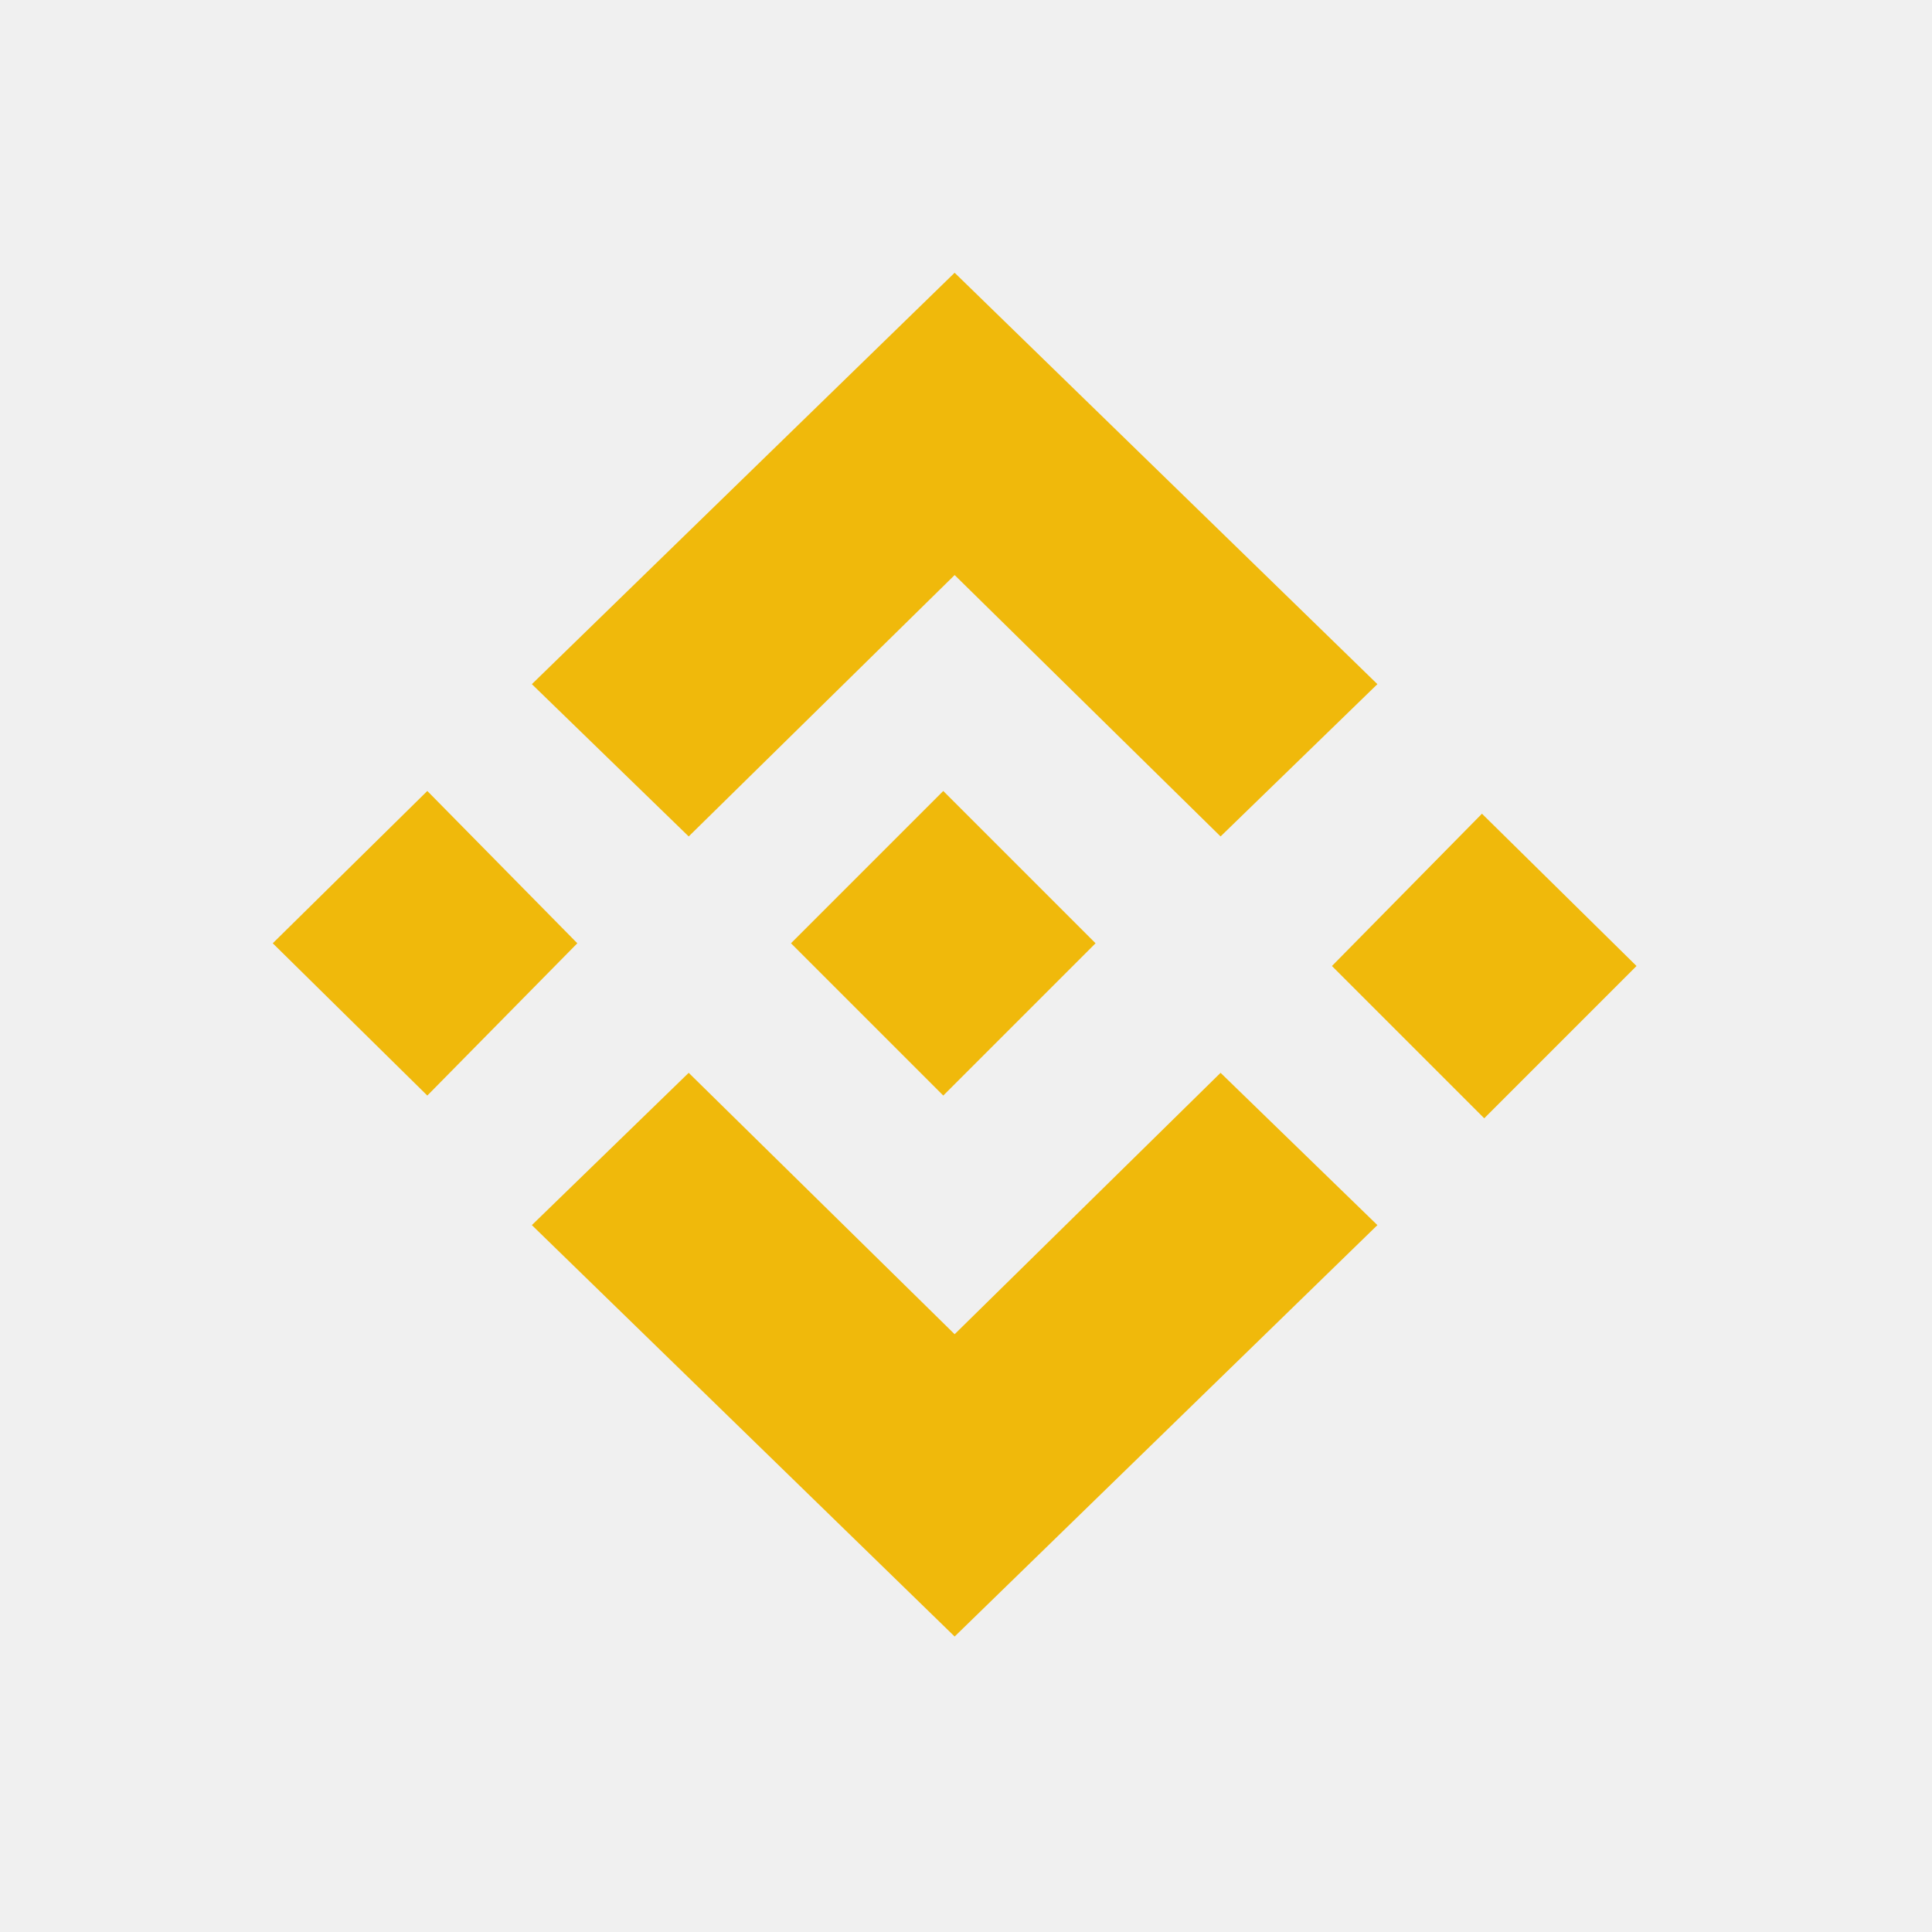
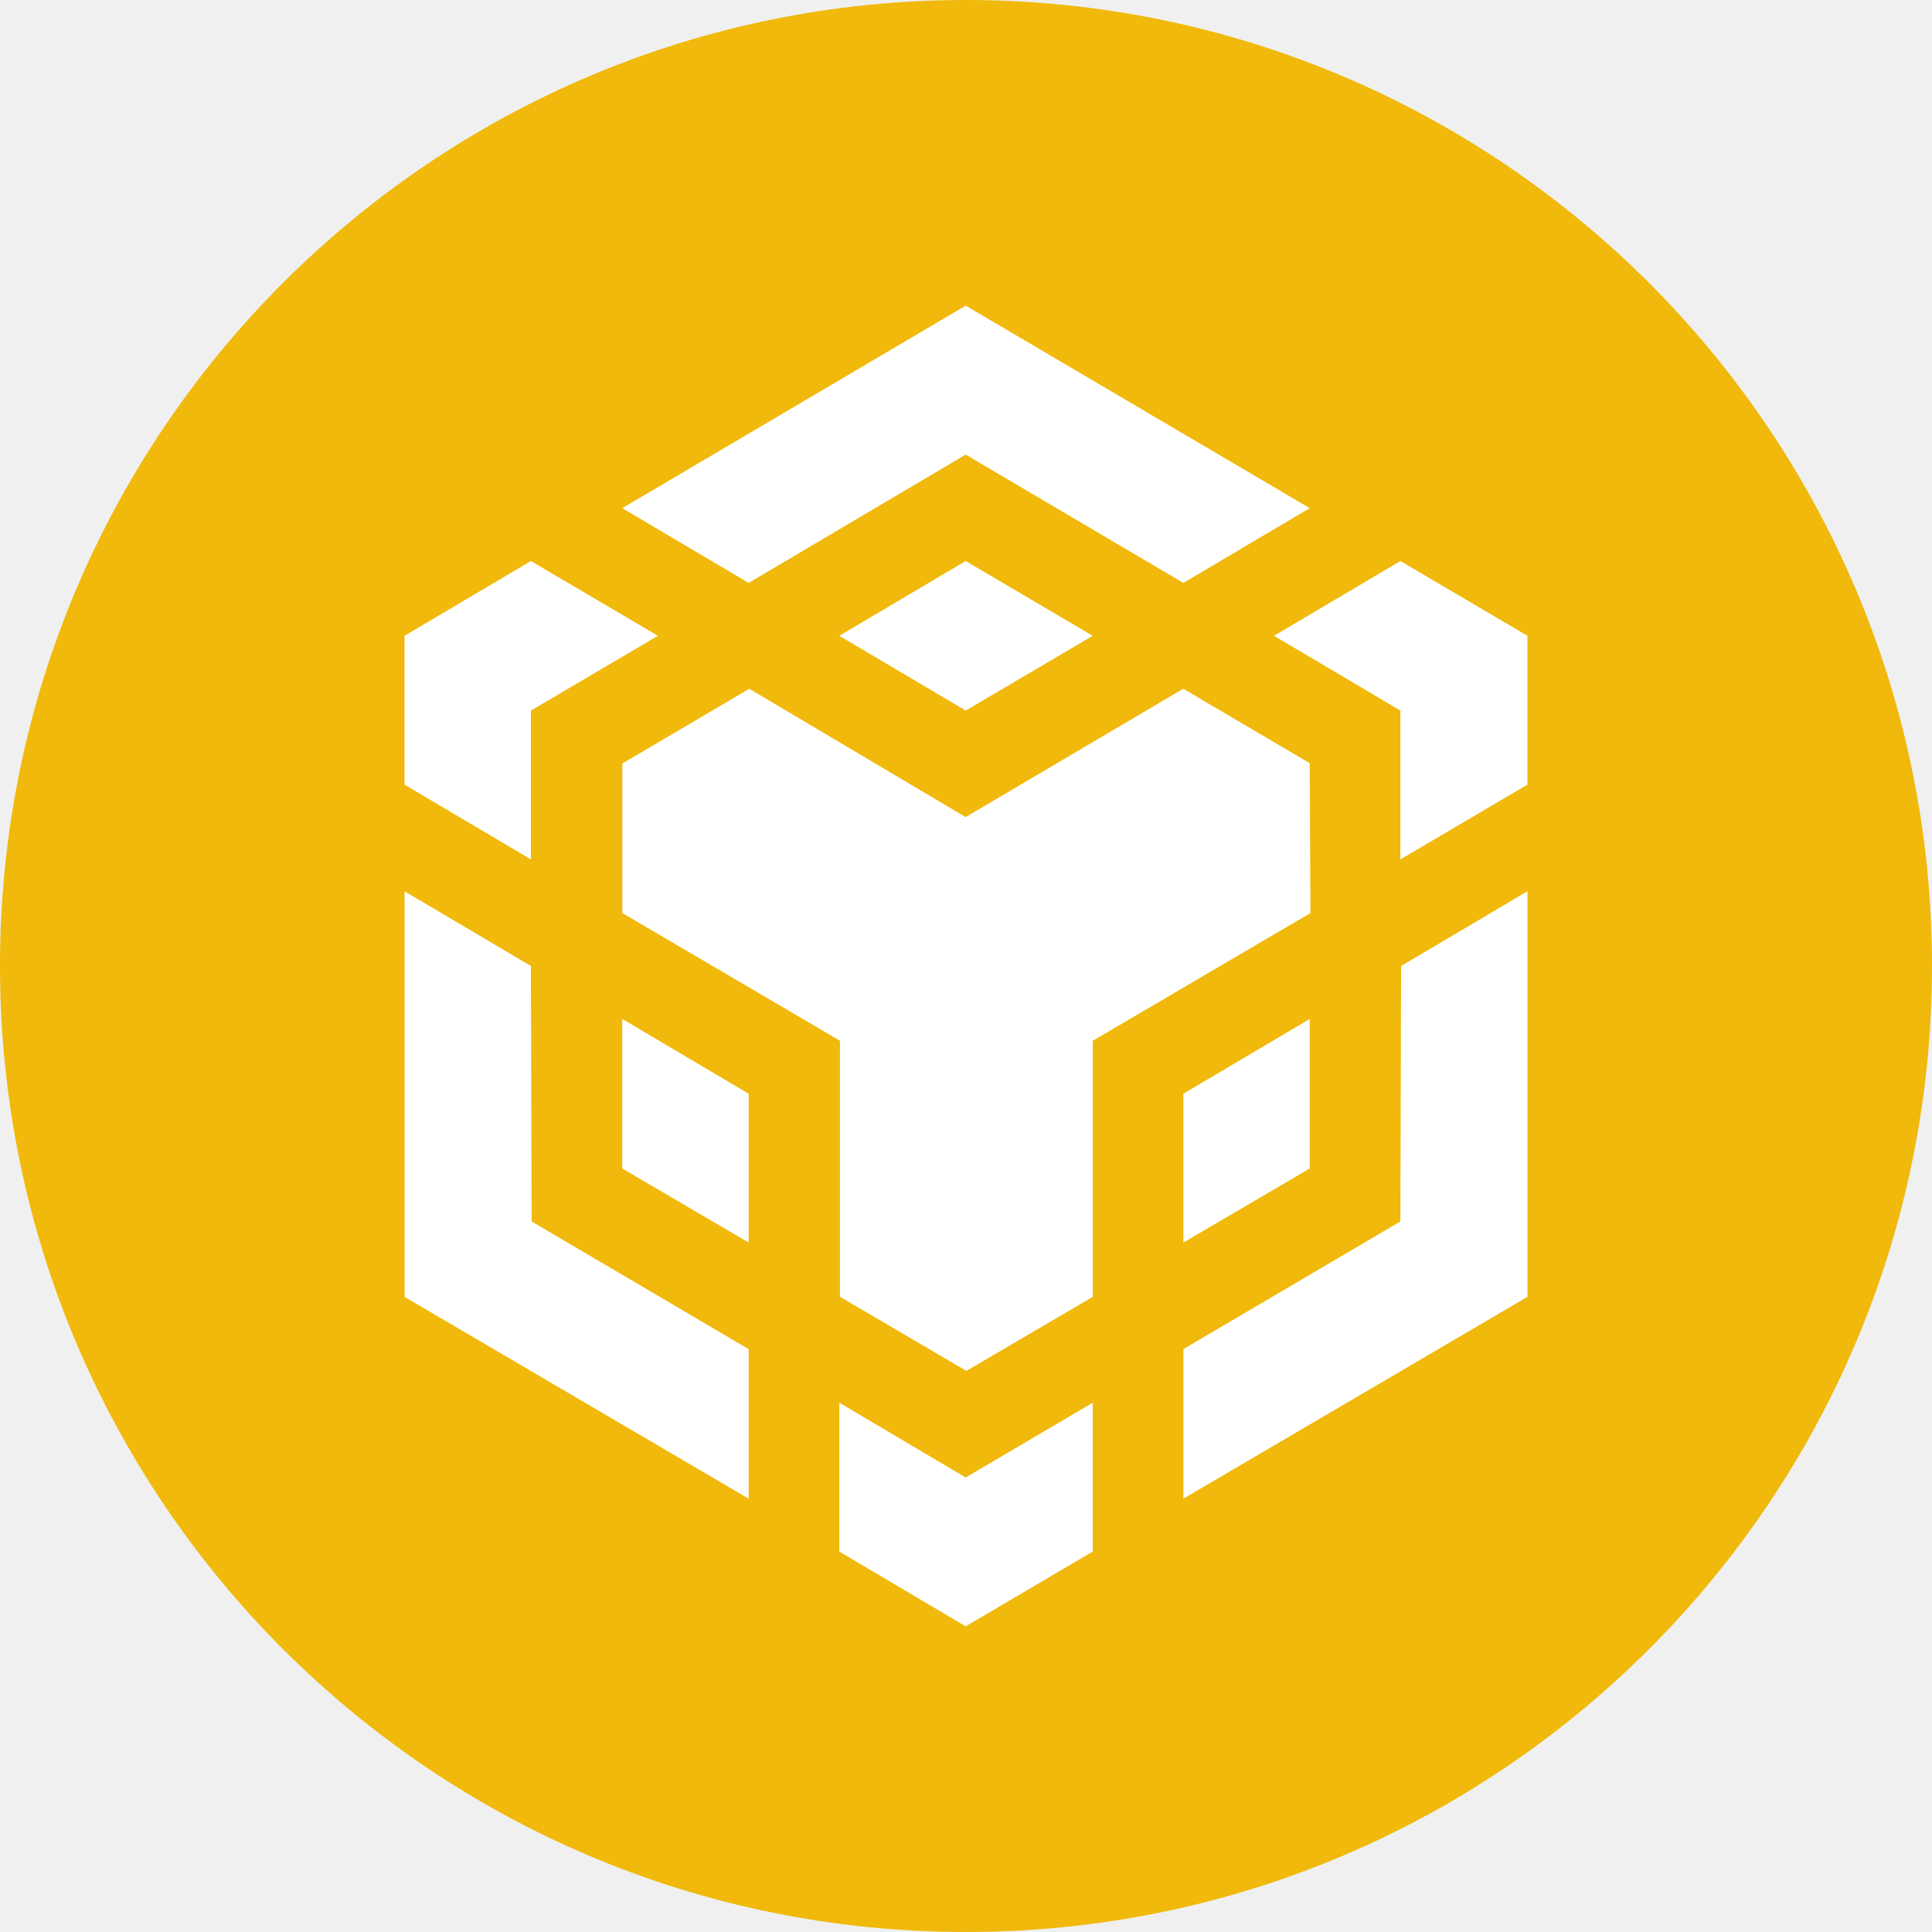
- <svg xmlns="http://www.w3.org/2000/svg" viewBox="0 0 85 85">
-   <path fill="#f0b90b" d="m25.4 41.5-6.6 6.7-6.8-6.7 6.8-6.7zM42 25.3l11.7 11.5 6.9-6.7L42 12 23.4 30.1l6.9 6.7zm23.2 10.5-6.6 6.7 6.7 6.7 6.7-6.7zM42 58.7 30.3 47.2l-6.9 6.7L42 72l18.6-18.1-6.9-6.7z" />
-   <path fill="#f0b90b" d="m41.5 48.2 6.7-6.7-6.7-6.7-6.7 6.7z" />
+ <svg xmlns="http://www.w3.org/2000/svg" fill="none" viewBox="0 0 128 128">
+   <path fill="#f0b90b" fill-rule="evenodd" d="M64 0c35.349 0 64 28.651 64 64s-28.651 64-64 64S0 99.349 0 64 28.651 0 64 0" clip-rule="evenodd" />
+   <path fill="#fff" d="m35.174 64 .047 16.923 14.38 8.462v9.907L26.804 85.923V59.051zm0-16.923v9.861L26.8 51.985v-9.862l8.374-4.954 8.416 4.954zm20.431-4.954 8.375-4.954 8.415 4.954-8.415 4.954z" />
+   <path fill="#fff" d="M41.226 77.415v-9.907l8.374 4.954v9.861zm14.38 15.518 8.373 4.954 8.416-4.954v9.862l-8.416 4.954-8.374-4.954zm28.8-50.81 8.373-4.954 8.416 4.954v9.862l-8.416 4.953v-9.861zm8.373 38.8L92.826 64l8.374-4.954v26.872l-22.795 13.37v-9.909z" />
+   <path fill="#fff" d="M86.774 77.415 78.4 82.323v-9.861l8.374-4.954z" />
+   <path fill="#fff" d="m86.774 50.585.046 9.907-14.42 8.462v16.964l-8.374 4.908-8.375-4.908V68.954l-14.42-8.462v-9.907l8.41-4.954 14.333 8.502 14.42-8.502 8.416 4.954zM41.226 33.667 63.979 20.25l22.795 13.416L78.4 38.62l-14.42-8.502L49.6 38.62z" />
</svg>
